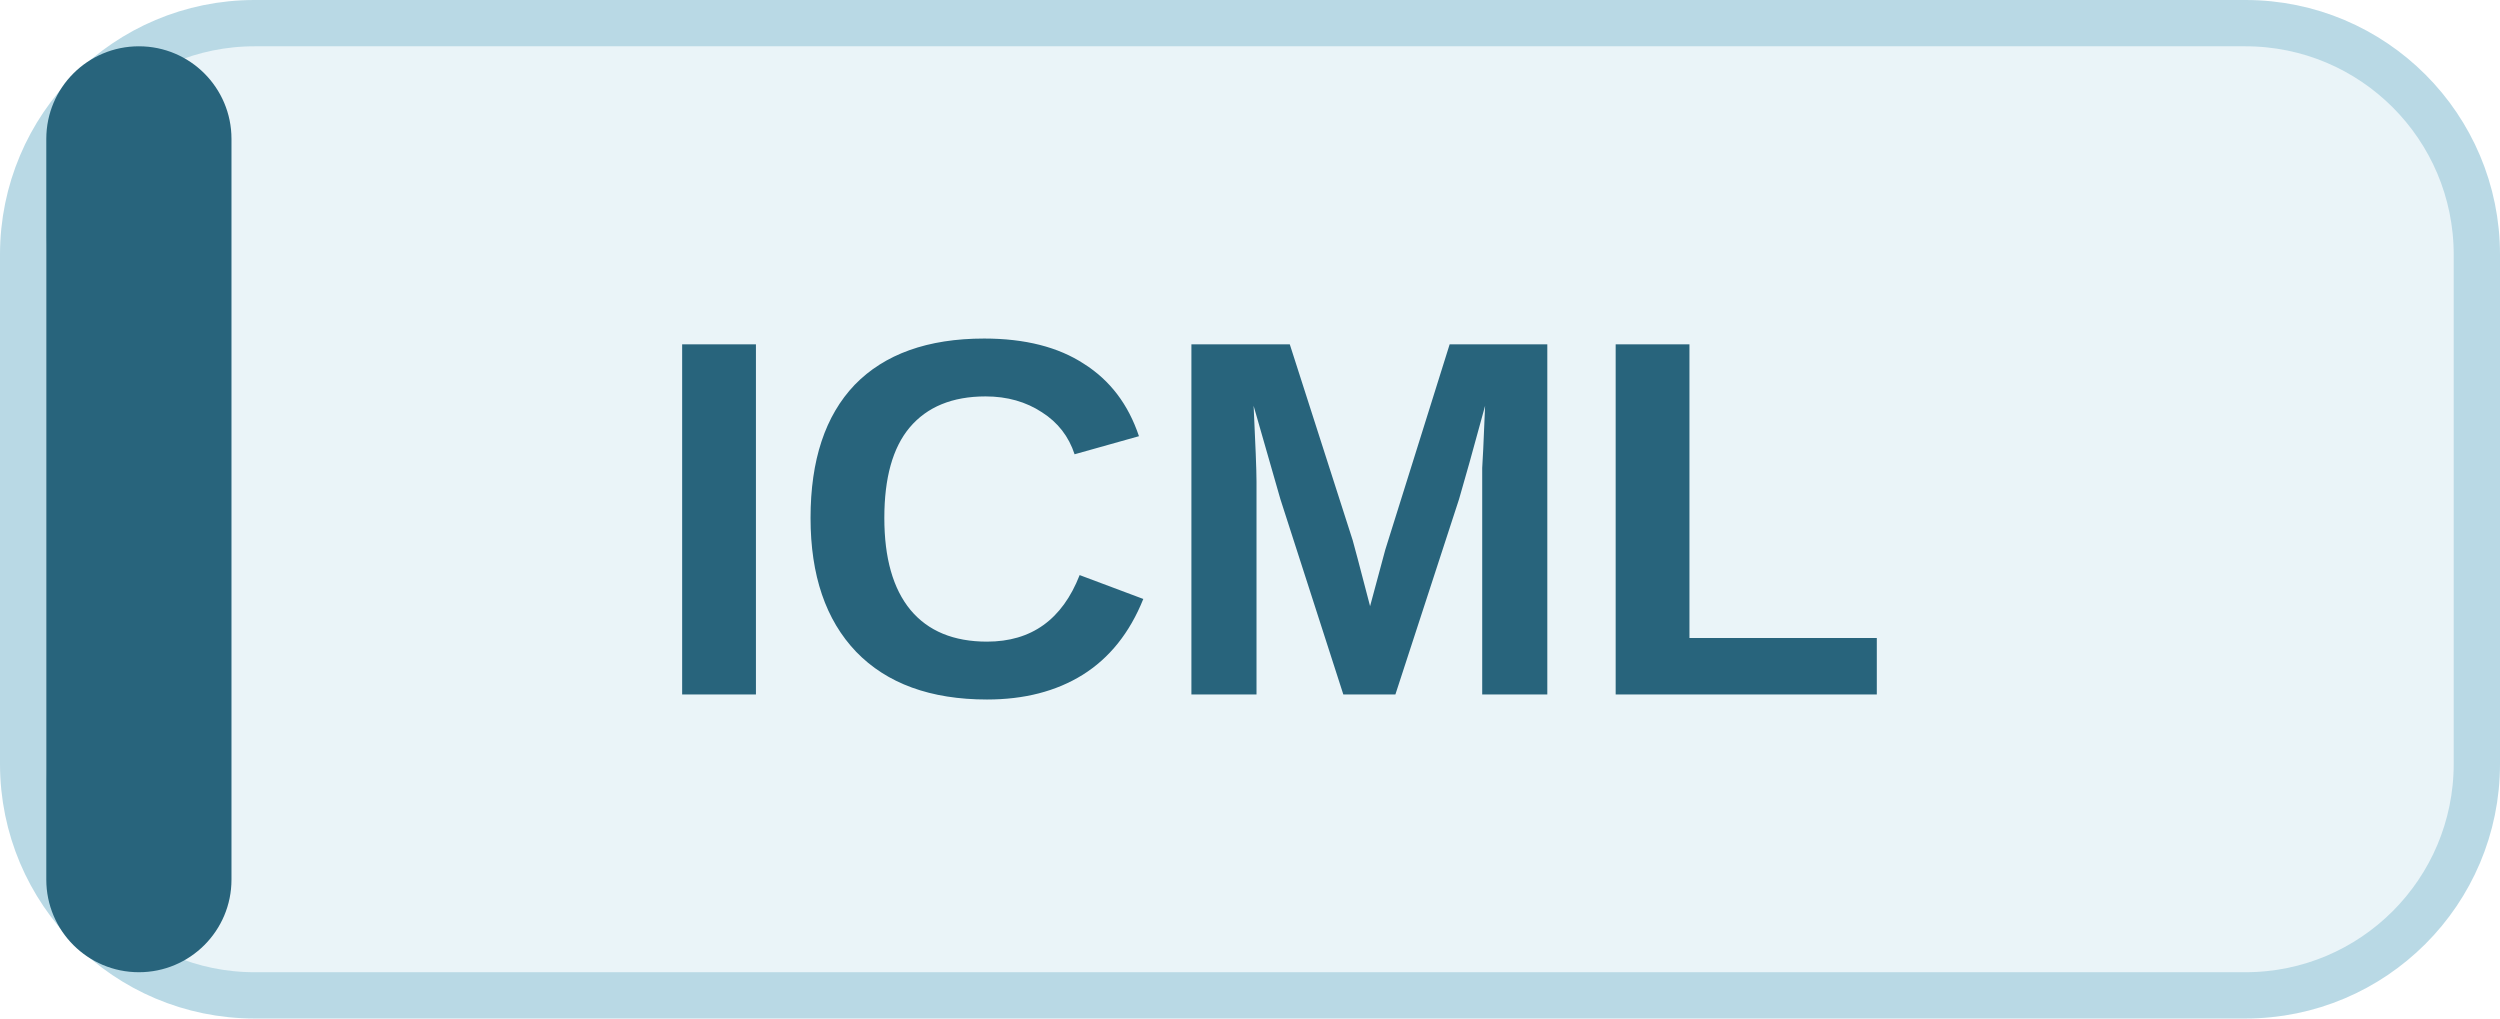
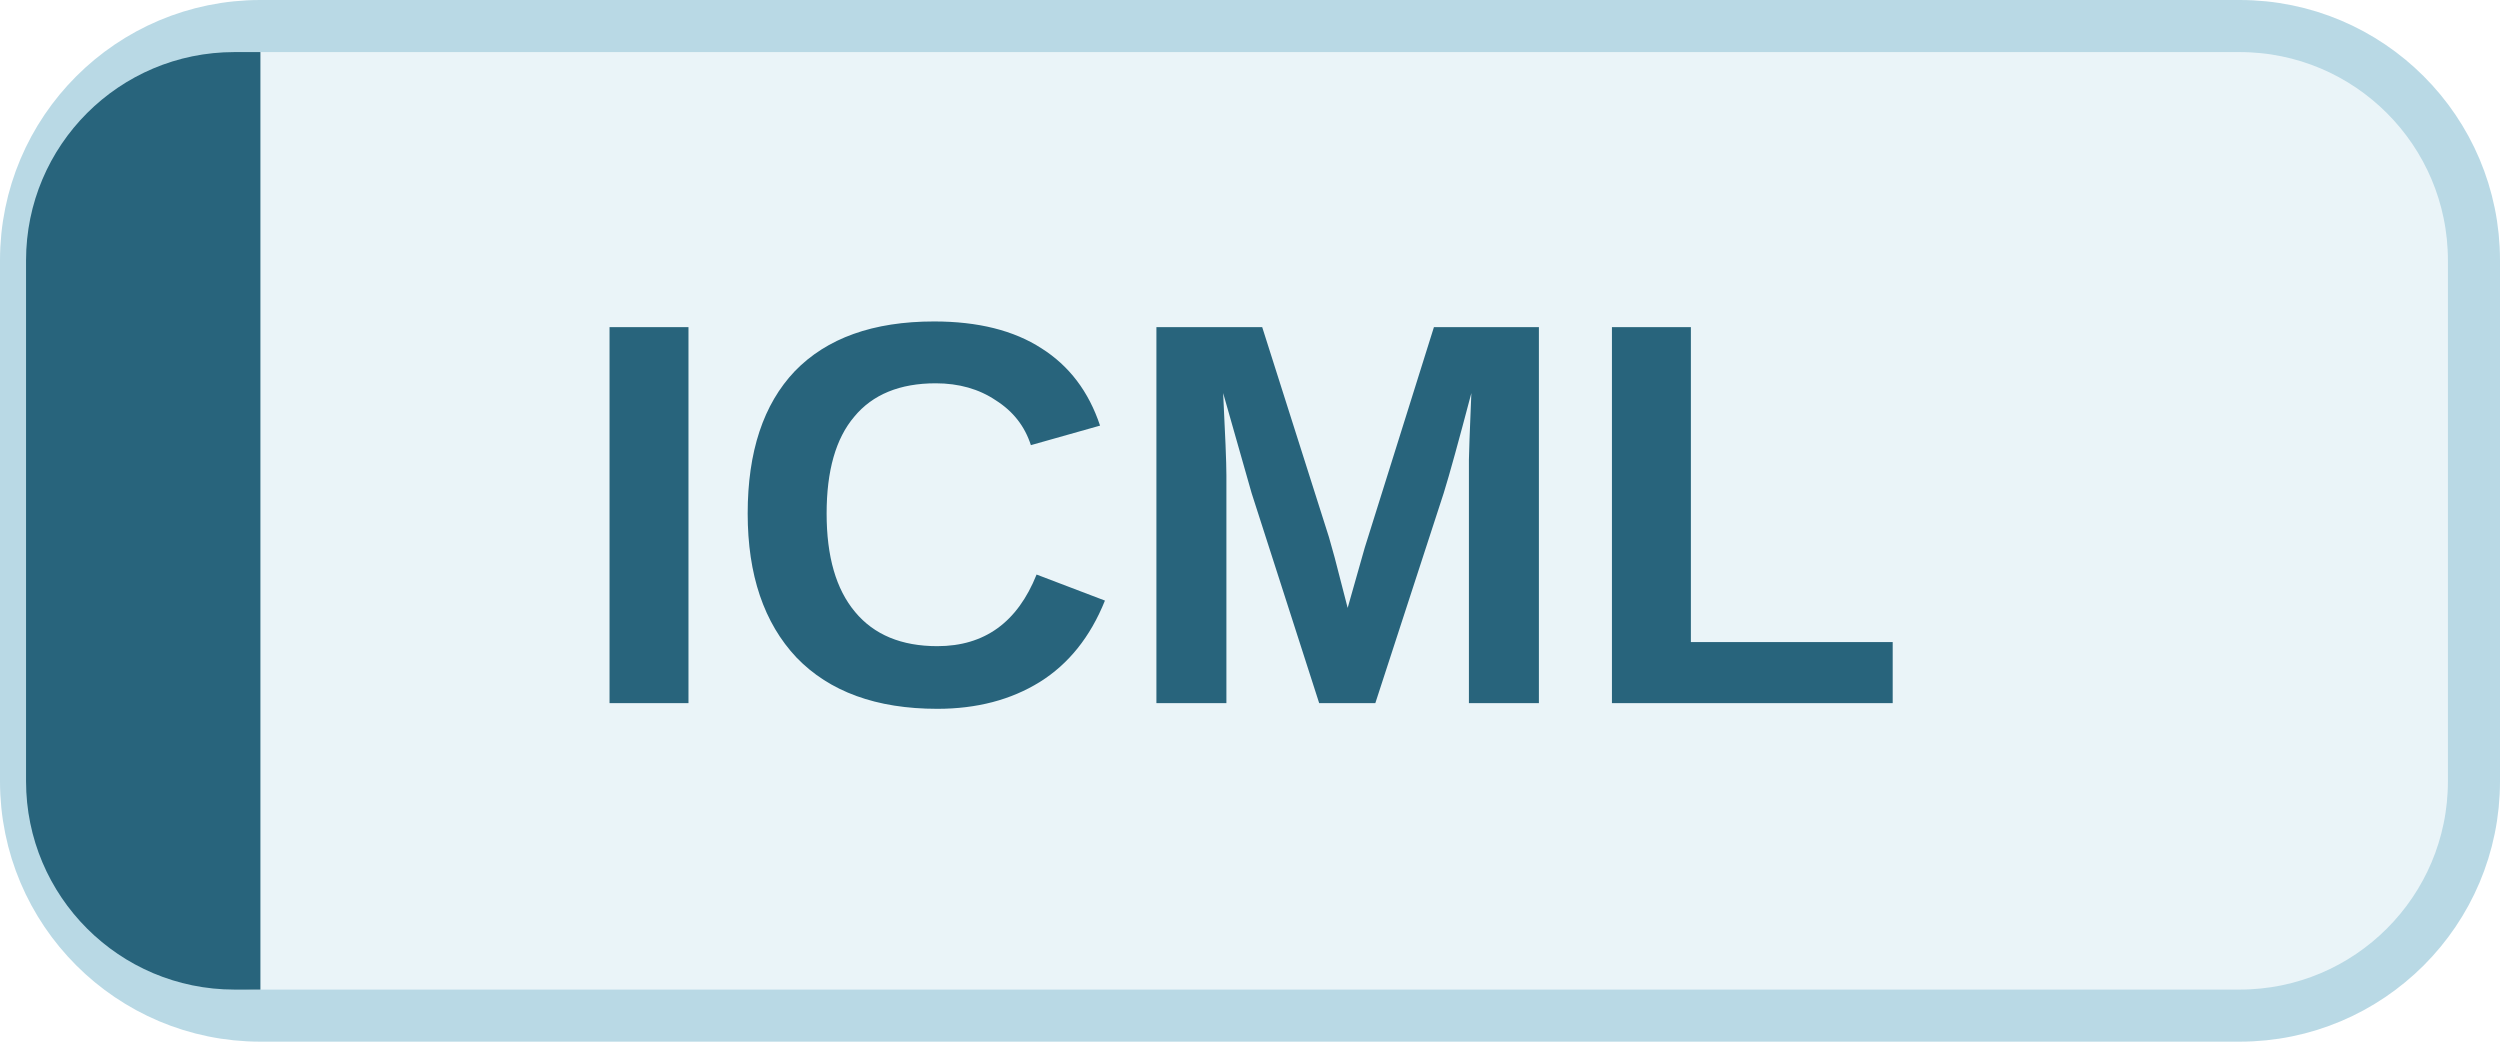
- <svg xmlns="http://www.w3.org/2000/svg" viewBox="0 0 54 22" width="54" height="22" role="img" aria-label="ICML">
-   <rect x=".5" y=".5" width="53" height="21" rx="5" fill="#eaf4f8" stroke="#b9d9e5" />
-   <rect x="1" y="1" width="4" height="20" rx="2" fill="#28647c" />
-   <text x="14" y="15" fill="#28647c" font-family="Arial,Helvetica,sans-serif" font-size="11" font-weight="700">ICML</text>
+ <svg xmlns="http://www.w3.org/2000/svg" viewBox="0 0 48 20" width="48" height="20" role="img" aria-label="ICML">
+   <rect x=".5" y=".5" width="47" height="19" rx="4.5" fill="#eaf4f8" stroke="#b9d9e5" />
+   <path d="M4.5 1h.5v18h-.5A4 4 0 0 1 .5 15V5a4 4 0 0 1 4-4Z" fill="#28647c" />
+   <text x="11" y="13.5" fill="#28647c" font-family="-apple-system,BlinkMacSystemFont,Segoe UI,Arial,sans-serif" font-size="10.5" font-weight="650">ICML</text>
</svg>
